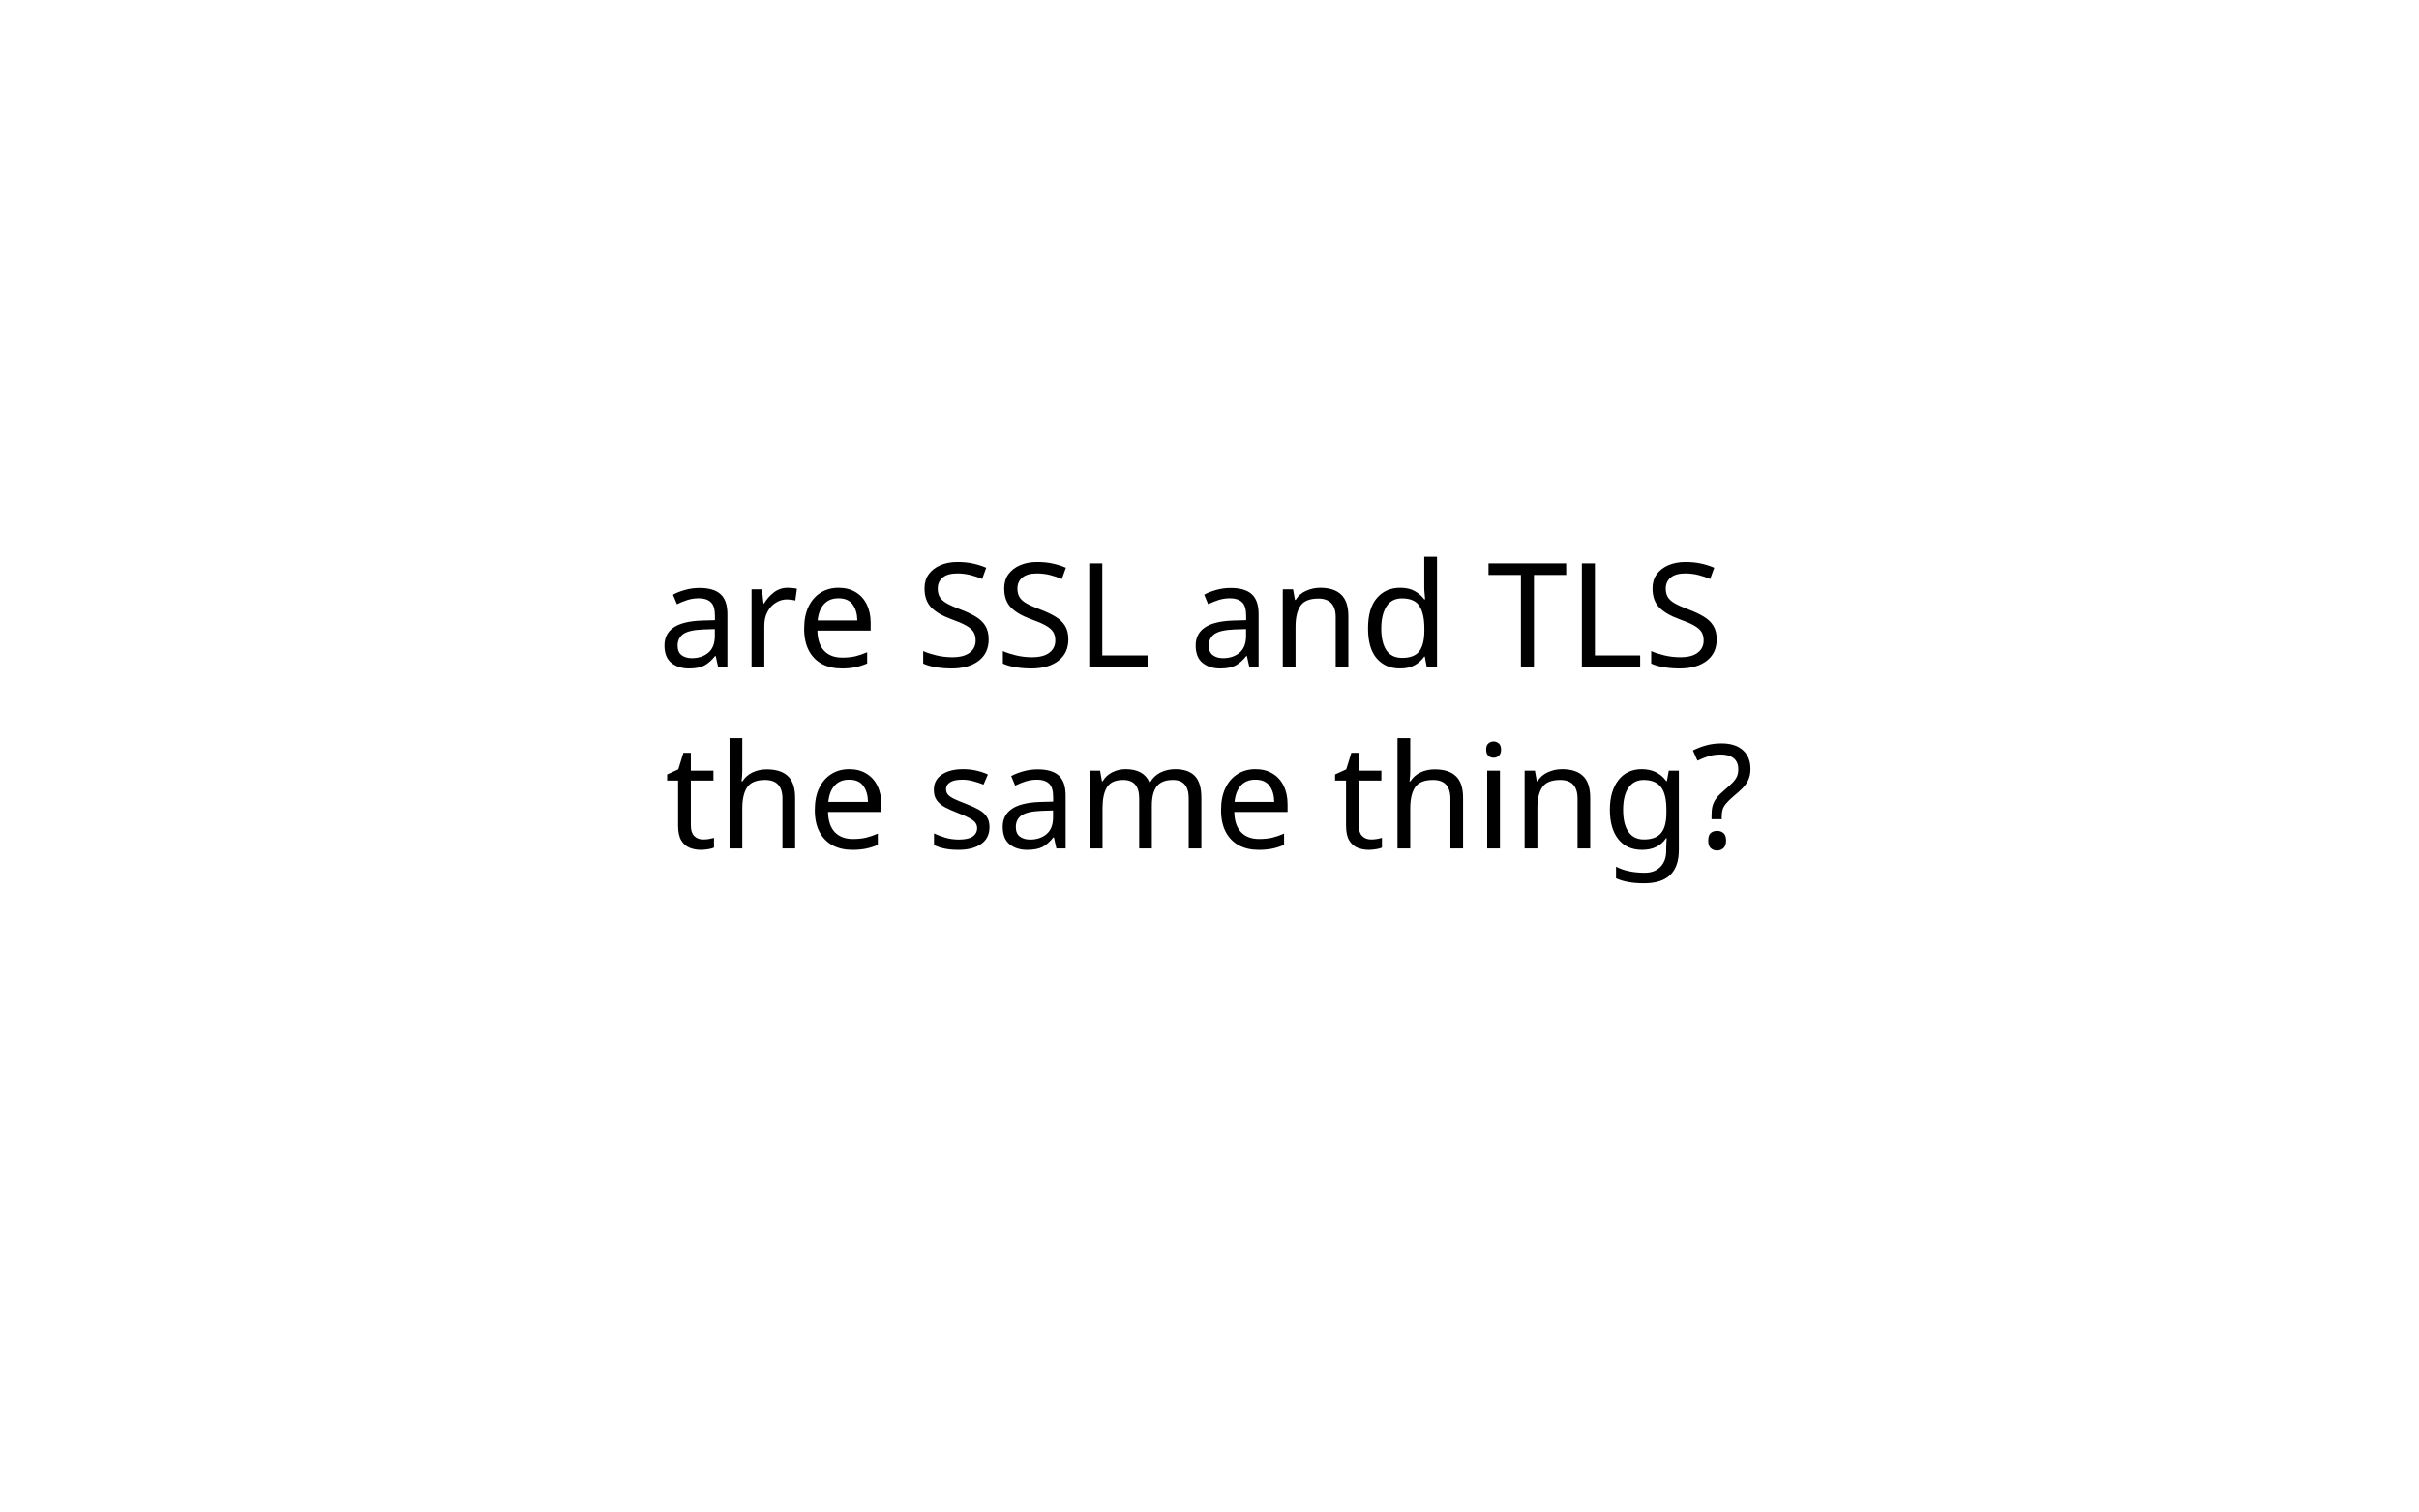
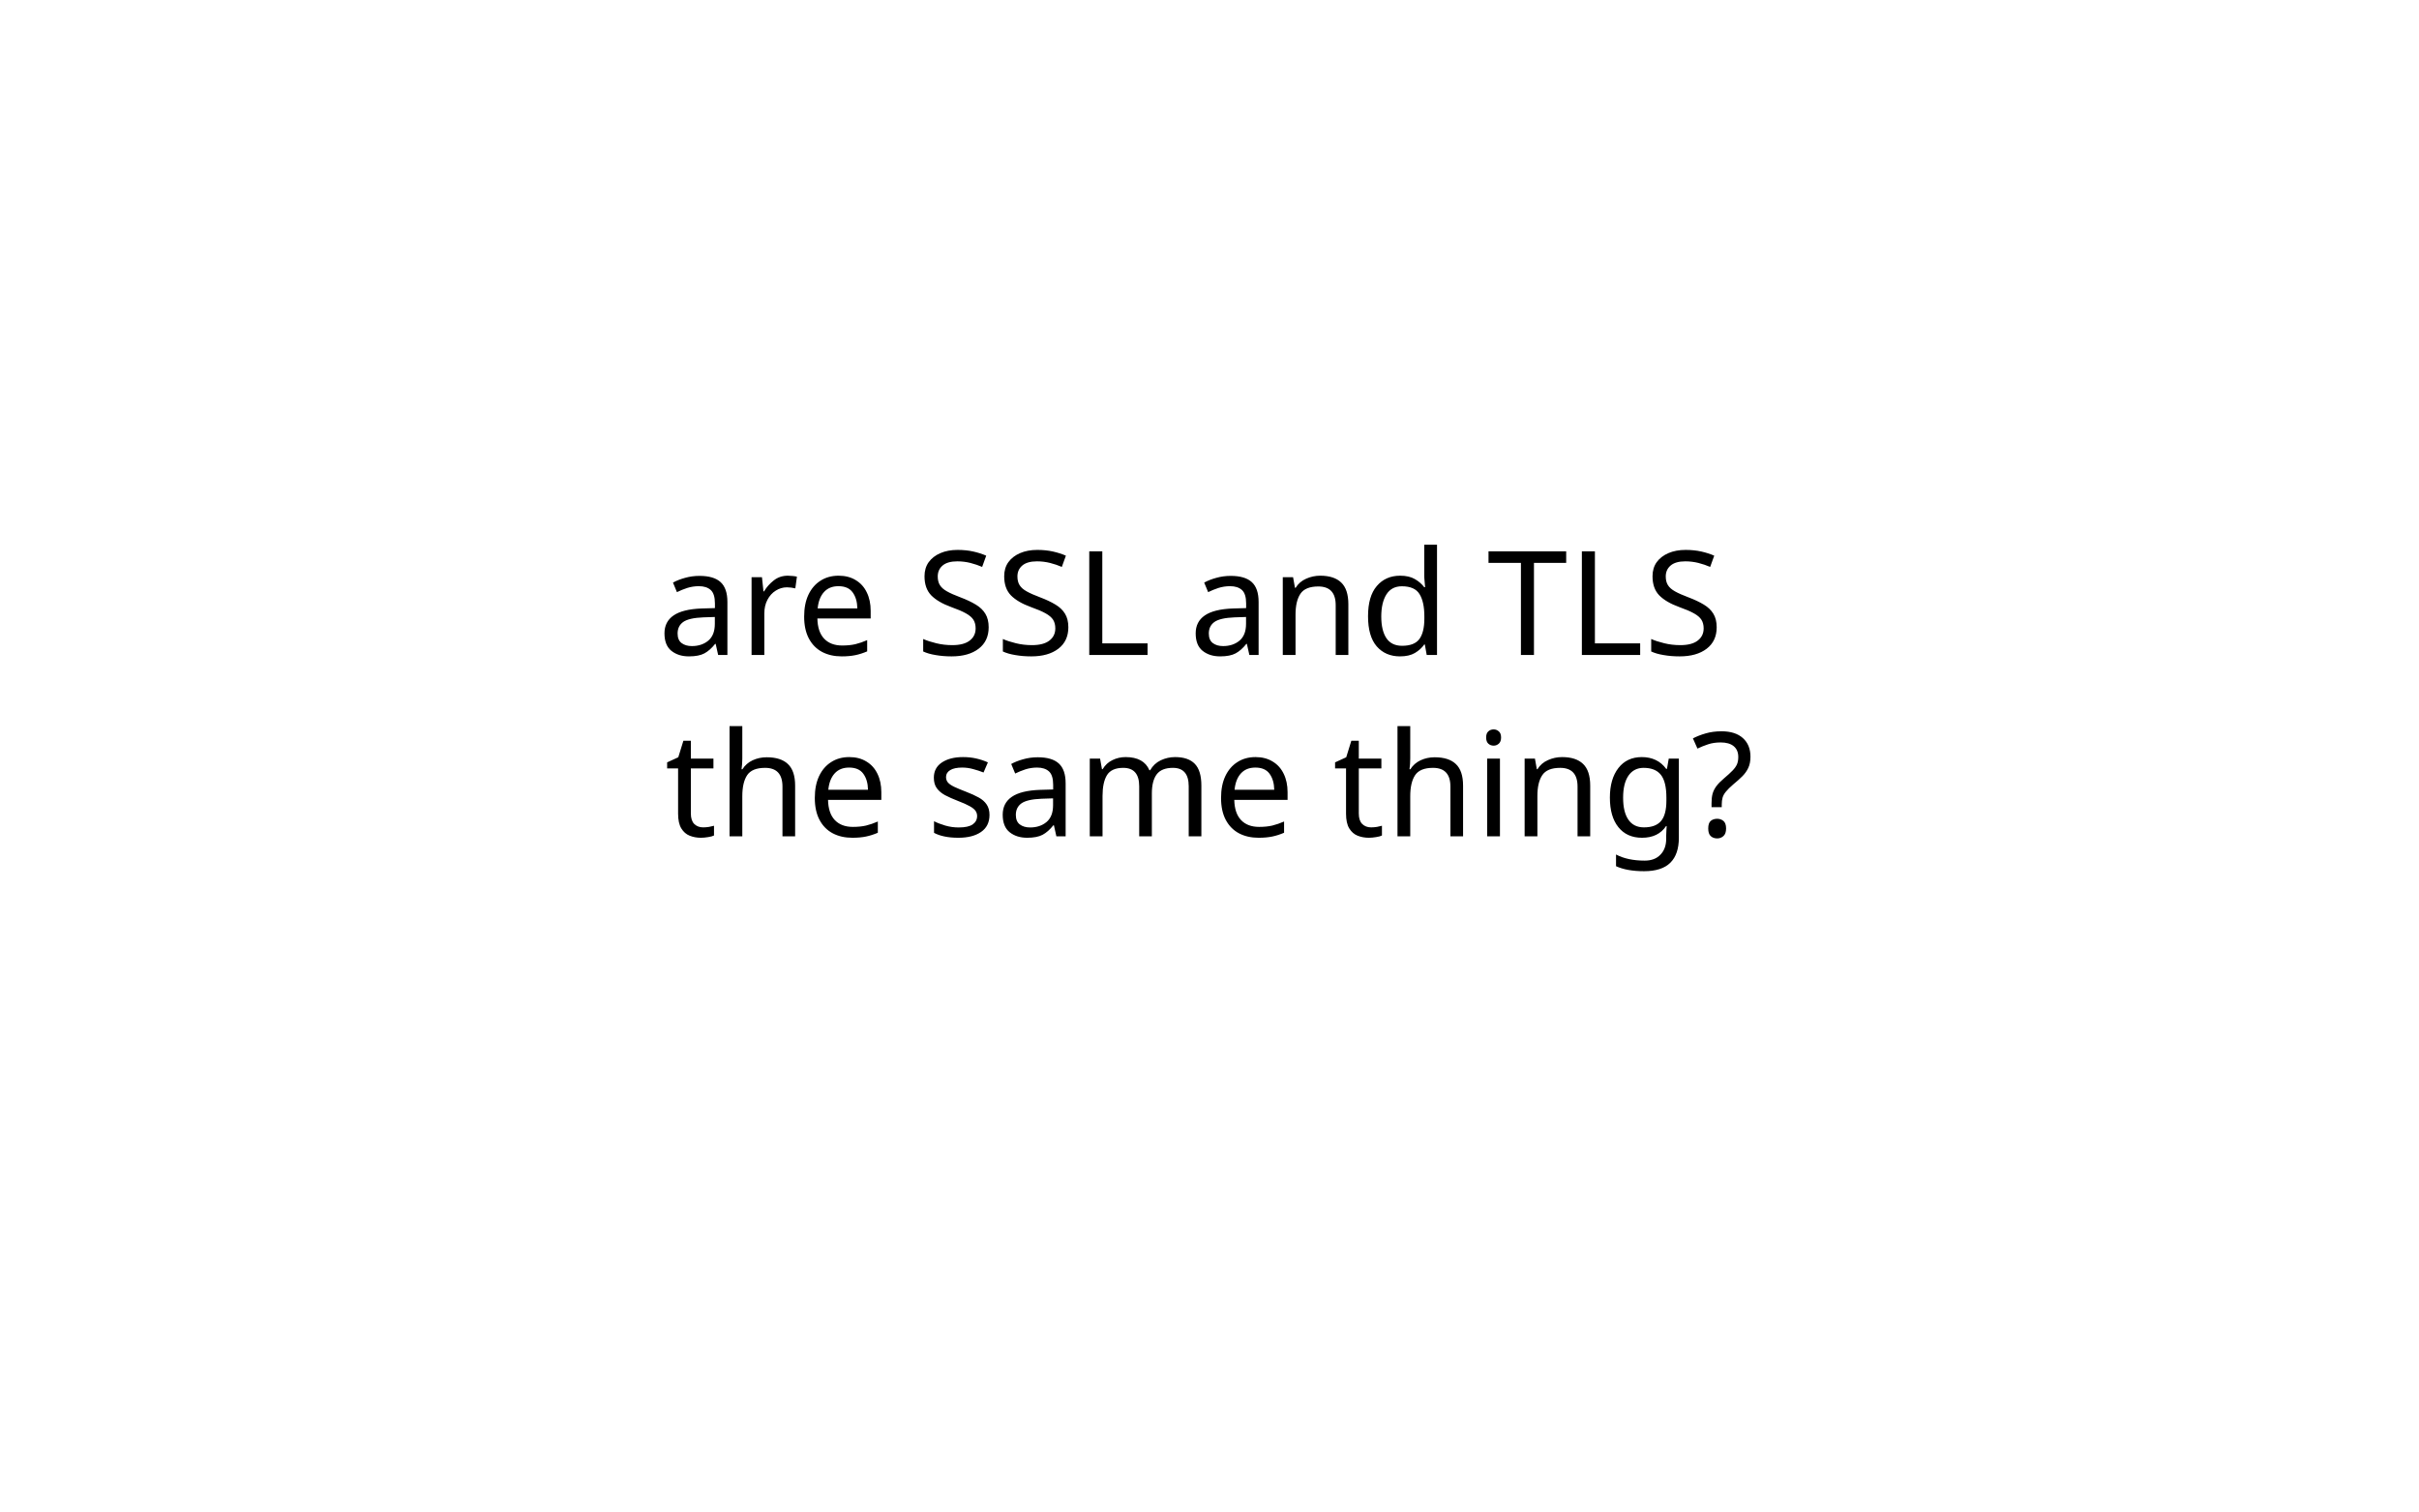
- <svg xmlns="http://www.w3.org/2000/svg" width="400" height="250" version="1.1" id="svg8">
-   <defs id="defs12" />
-   <text x="200" y="102" dominant-baseline="middle" style="font-size:24px;font-family:juliabold;dominant-baseline:middle;text-anchor:middle;white-space:pre" id="text6">
-     <tspan x="200" y="102" id="tspan2">are SSL and TLS</tspan>
-     <tspan x="200" y="132" id="tspan4">the same thing?</tspan>
+ <svg xmlns="http://www.w3.org/2000/svg" width="400" height="250" version="1.1" id="svg30">
+   <defs id="defs34" />
+   <text x="200" y="100" dominant-baseline="middle" style="font-size:24px;font-family:juliabold;dominant-baseline:middle;text-anchor:middle;white-space:pre" id="text28">
+     <tspan x="200" y="100" id="tspan24">are SSL and TLS</tspan>
+     <tspan x="200" y="130" id="tspan26">the same thing?</tspan>
  </text>
</svg>
